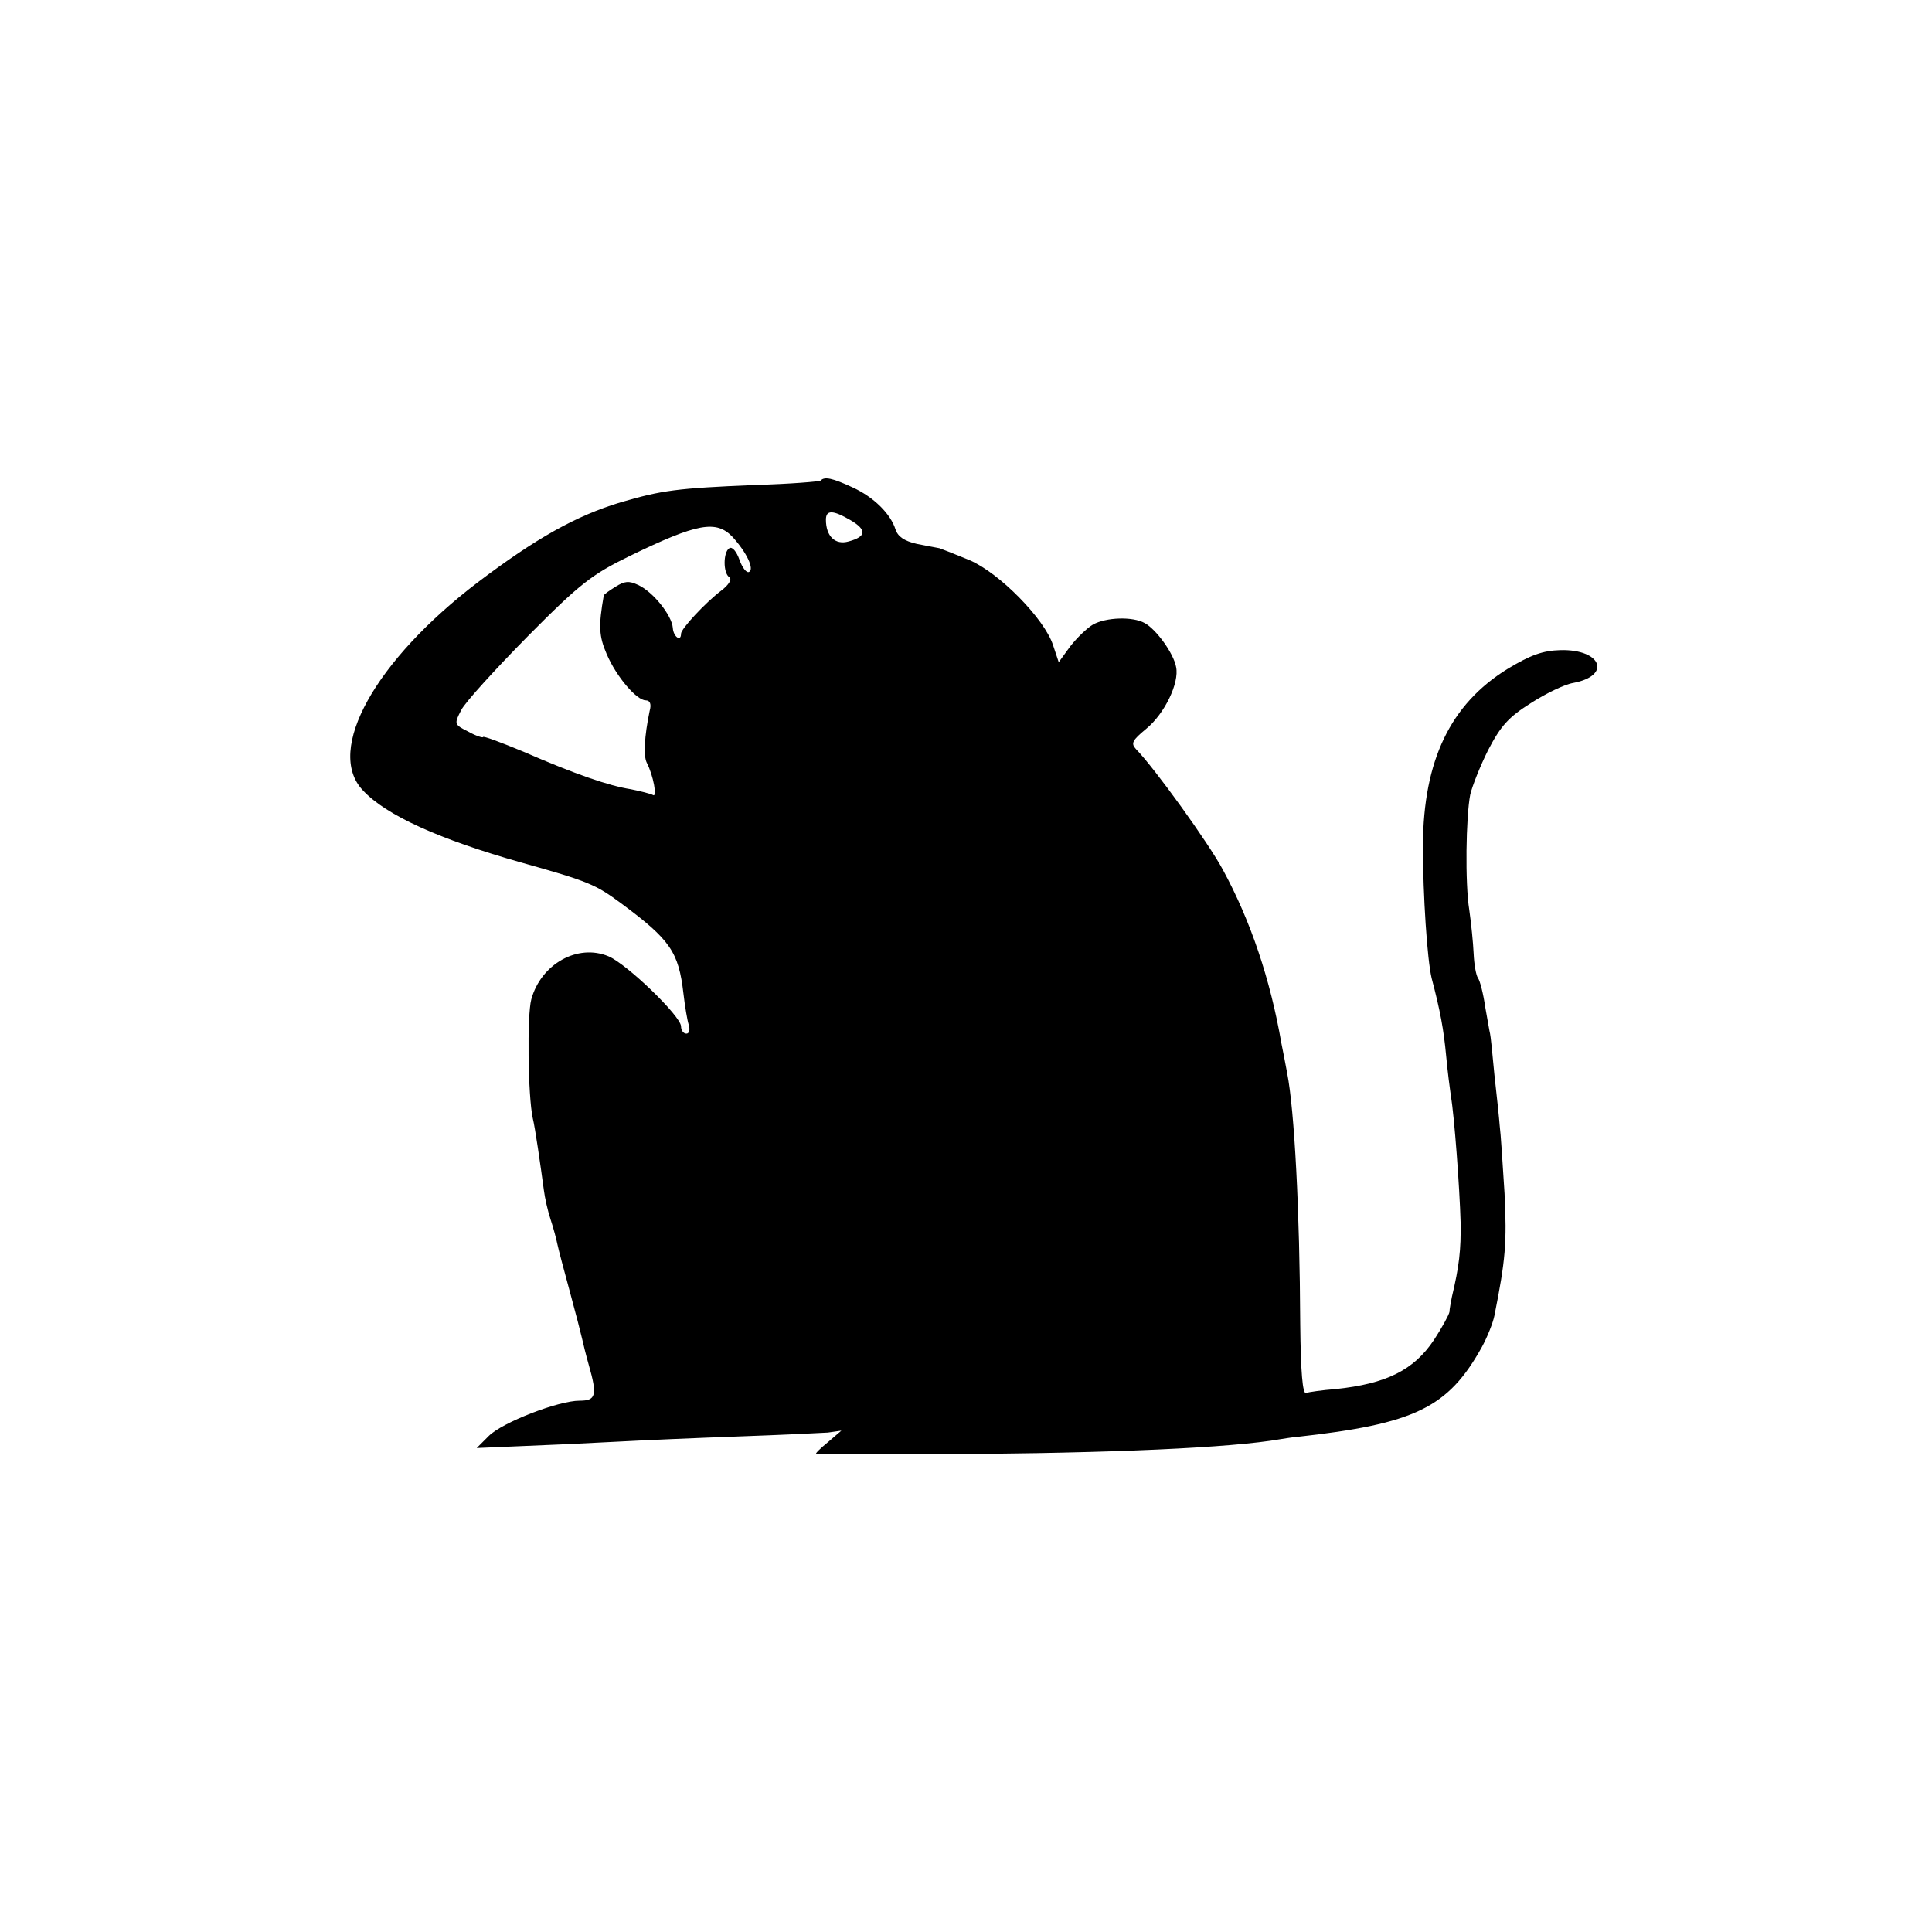
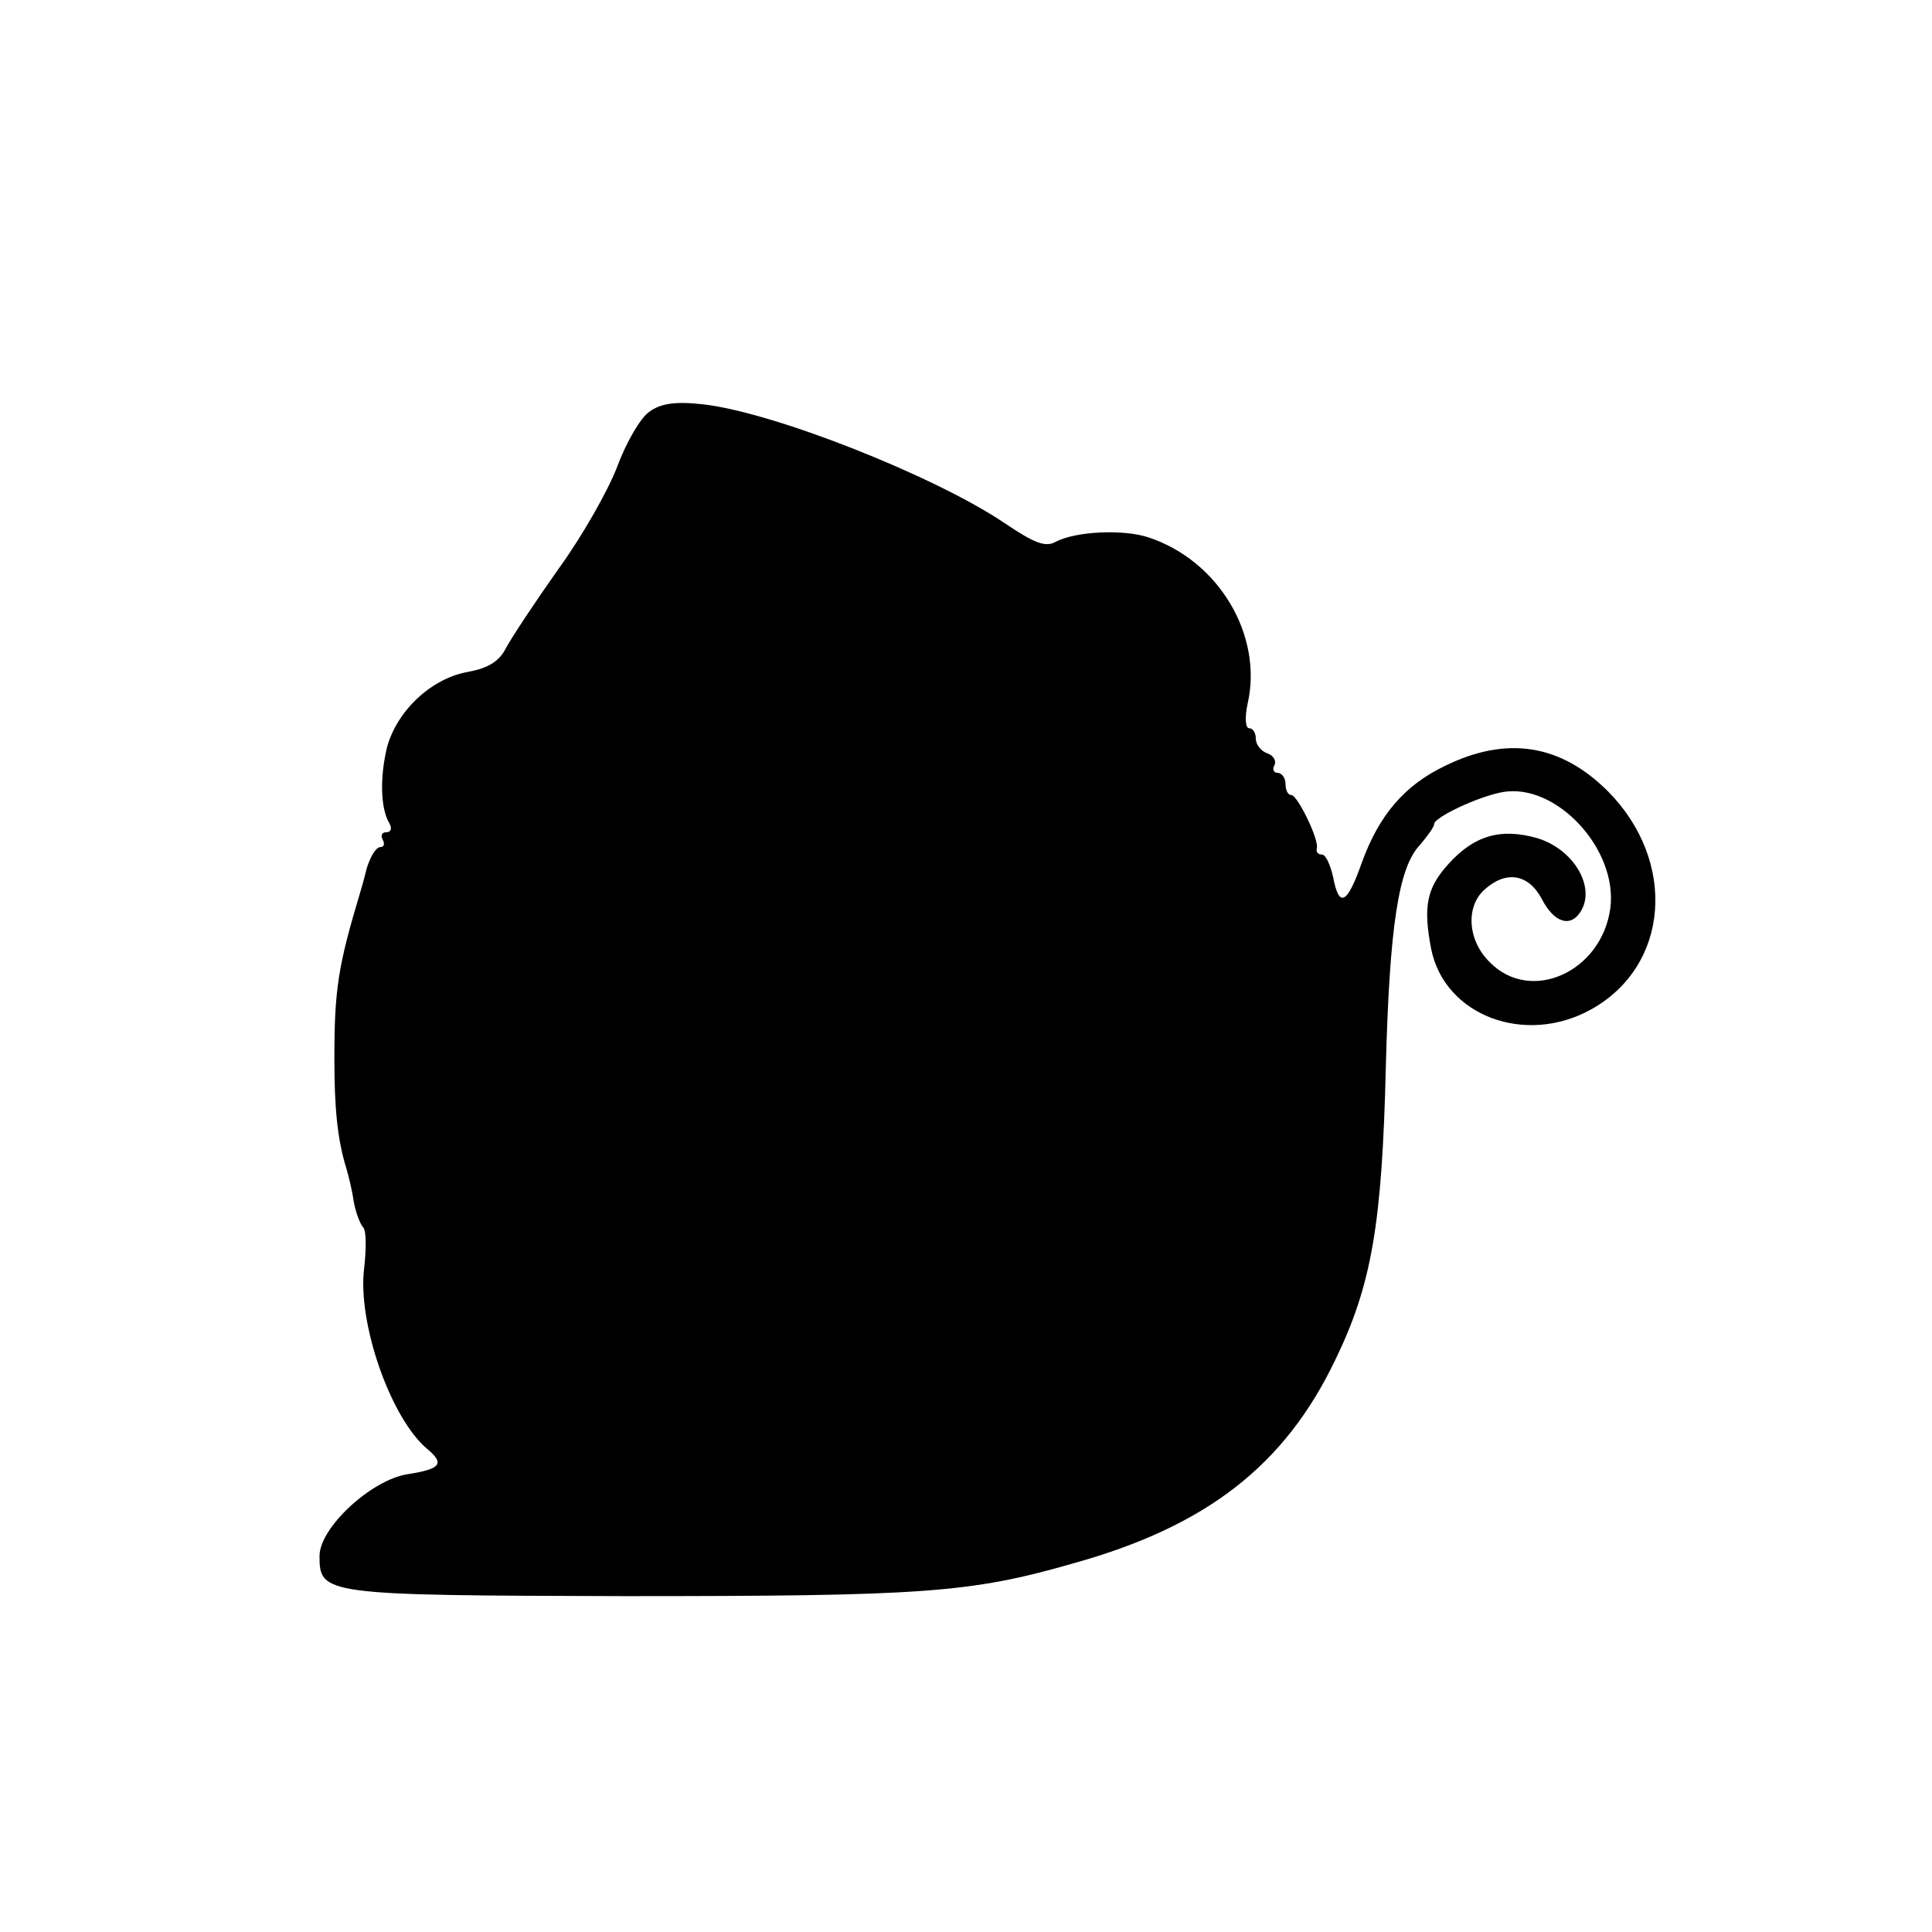
- <svg xmlns="http://www.w3.org/2000/svg" version="1.0" width="400pt" height="400pt" viewBox="0 0 400 400" preserveAspectRatio="xMidYMid meet">
-   <g transform="translate(0,400) scale(0.1,-0.1)" fill="#000000" stroke="none">
-     <path d="M1699 3005 c-3 -2 -63 -7 -134 -9 -166 -7 -194 -11 -280 -36 -93 -28 -176 -75 -295 -165 -213 -162 -317 -348 -239 -431 48 -52 159 -102 329 -150 139 -39 153 -45 207 -85 101 -75 118 -100 128 -186 3 -26 8 -56 11 -65 3 -10 1 -18 -5 -18 -6 0 -11 7 -11 15 0 21 -112 129 -150 145 -64 27 -140 -16 -160 -89 -9 -33 -7 -200 3 -246 5 -20 16 -97 23 -149 2 -16 8 -43 14 -61 6 -18 12 -41 14 -51 2 -10 14 -55 26 -99 12 -44 23 -87 25 -96 2 -9 8 -34 14 -55 18 -63 15 -74 -19 -74 -44 0 -160 -45 -188 -73 l-25 -25 94 4 c52 2 139 6 194 9 55 3 170 8 255 11 85 3 168 7 184 8 l28 4 -28 -24 c-16 -13 -27 -24 -24 -24 3 0 100 -1 215 -1 344 1 605 11 725 28 25 4 50 8 55 8 244 27 313 60 383 186 11 20 23 50 26 65 23 115 26 151 21 253 -4 63 -8 126 -10 140 -1 14 -6 62 -11 106 -4 44 -8 82 -9 85 -1 3 -5 28 -10 55 -4 28 -11 55 -15 60 -4 6 -8 28 -9 51 -1 22 -5 62 -9 90 -9 55 -7 193 2 239 4 17 20 58 37 92 26 50 42 68 88 97 31 20 70 39 88 42 80 15 59 70 -26 68 -37 -1 -62 -10 -110 -39 -118 -73 -174 -189 -175 -365 0 -105 9 -237 18 -275 18 -68 25 -107 30 -160 3 -33 8 -71 10 -85 7 -40 18 -189 20 -260 1 -58 -3 -92 -18 -155 -2 -11 -5 -25 -5 -31 -1 -6 -15 -32 -32 -58 -42 -63 -99 -91 -204 -102 -27 -2 -55 -6 -61 -8 -7 -3 -11 43 -12 142 -1 236 -12 443 -27 520 -4 21 -9 48 -12 62 -23 133 -64 254 -121 359 -30 56 -141 210 -180 250 -11 12 -8 18 21 42 38 31 69 95 62 128 -5 28 -41 78 -65 91 -25 14 -80 12 -107 -3 -12 -7 -33 -27 -47 -45 l-24 -33 -12 36 c-18 54 -110 148 -172 175 -29 12 -57 23 -63 25 -5 1 -27 5 -47 9 -26 6 -39 15 -44 30 -10 32 -45 67 -89 87 -41 19 -58 23 -66 14z m62 -82 c34 -20 33 -34 -4 -44 -28 -8 -47 11 -47 45 0 21 15 20 51 -1z m-244 -35 c29 -32 45 -66 34 -72 -5 -3 -14 8 -20 25 -6 17 -15 28 -21 24 -13 -8 -13 -52 0 -60 6 -4 -1 -16 -17 -28 -33 -25 -83 -79 -83 -89 0 -18 -16 -6 -17 12 -2 26 -41 75 -72 89 -19 9 -28 8 -47 -4 -13 -8 -24 -16 -24 -18 -11 -63 -10 -84 6 -121 20 -47 62 -96 81 -96 9 0 12 -8 8 -22 -11 -53 -13 -93 -6 -107 14 -27 22 -73 13 -67 -6 3 -26 8 -46 12 -45 7 -115 31 -223 78 -46 19 -83 33 -83 30 0 -2 -14 2 -30 11 -30 15 -30 16 -15 45 8 16 71 85 138 153 108 109 133 128 211 166 140 68 179 75 213 39z" />
+ <svg xmlns="http://www.w3.org/2000/svg" version="1.0" width="260pt" height="260pt" viewBox="0 0 260 260" preserveAspectRatio="xMidYMid meet">
+   <g transform="translate(0,260) scale(0.1,-0.1)" fill="#000000" stroke="none">
+     <path d="M874 2046 c-12 -8 -31 -41 -43 -73 -12 -32 -47 -94 -79 -138 -31 -44 -63 -92 -71 -107 -9 -18 -24 -27 -50 -32 -49 -8 -96 -51 -110 -101 -10 -41 -9 -83 3 -103 4 -7 2 -12 -4 -12 -6 0 -8 -4 -5 -10 3 -5 2 -10 -3 -10 -6 0 -13 -12 -18 -27 -4 -16 -8 -30 -9 -33 -30 -100 -35 -131 -35 -225 0 -66 4 -108 16 -147 3 -10 8 -30 10 -45 3 -16 9 -31 13 -35 4 -5 4 -29 1 -55 -9 -74 36 -202 85 -243 24 -20 18 -27 -27 -34 -49 -8 -118 -72 -118 -110 0 -52 5 -53 410 -54 401 0 465 4 604 44 180 50 285 132 353 274 49 101 63 183 68 395 5 188 17 268 46 298 10 12 19 24 19 28 0 9 59 37 92 43 72 13 156 -77 145 -157 -12 -85 -107 -128 -162 -72 -30 29 -33 75 -7 98 29 26 59 21 77 -13 16 -31 38 -39 52 -17 21 33 -9 84 -58 99 -49 14 -85 4 -120 -35 -29 -32 -34 -57 -23 -114 18 -90 127 -131 216 -81 105 59 115 199 22 293 -64 64 -137 75 -220 34 -54 -26 -88 -66 -111 -129 -20 -57 -31 -63 -39 -20 -4 17 -10 30 -15 30 -5 0 -8 3 -7 8 4 11 -26 72 -34 72 -5 0 -8 7 -8 15 0 8 -5 15 -11 15 -5 0 -7 5 -4 10 3 6 -1 13 -9 16 -9 3 -16 12 -16 20 0 8 -4 14 -9 14 -5 0 -6 15 -2 33 21 92 -39 193 -134 224 -34 11 -97 8 -124 -6 -14 -8 -29 -2 -69 25 -95 64 -313 150 -407 160 -36 4 -56 1 -71 -10z" />
  </g>
</svg>
